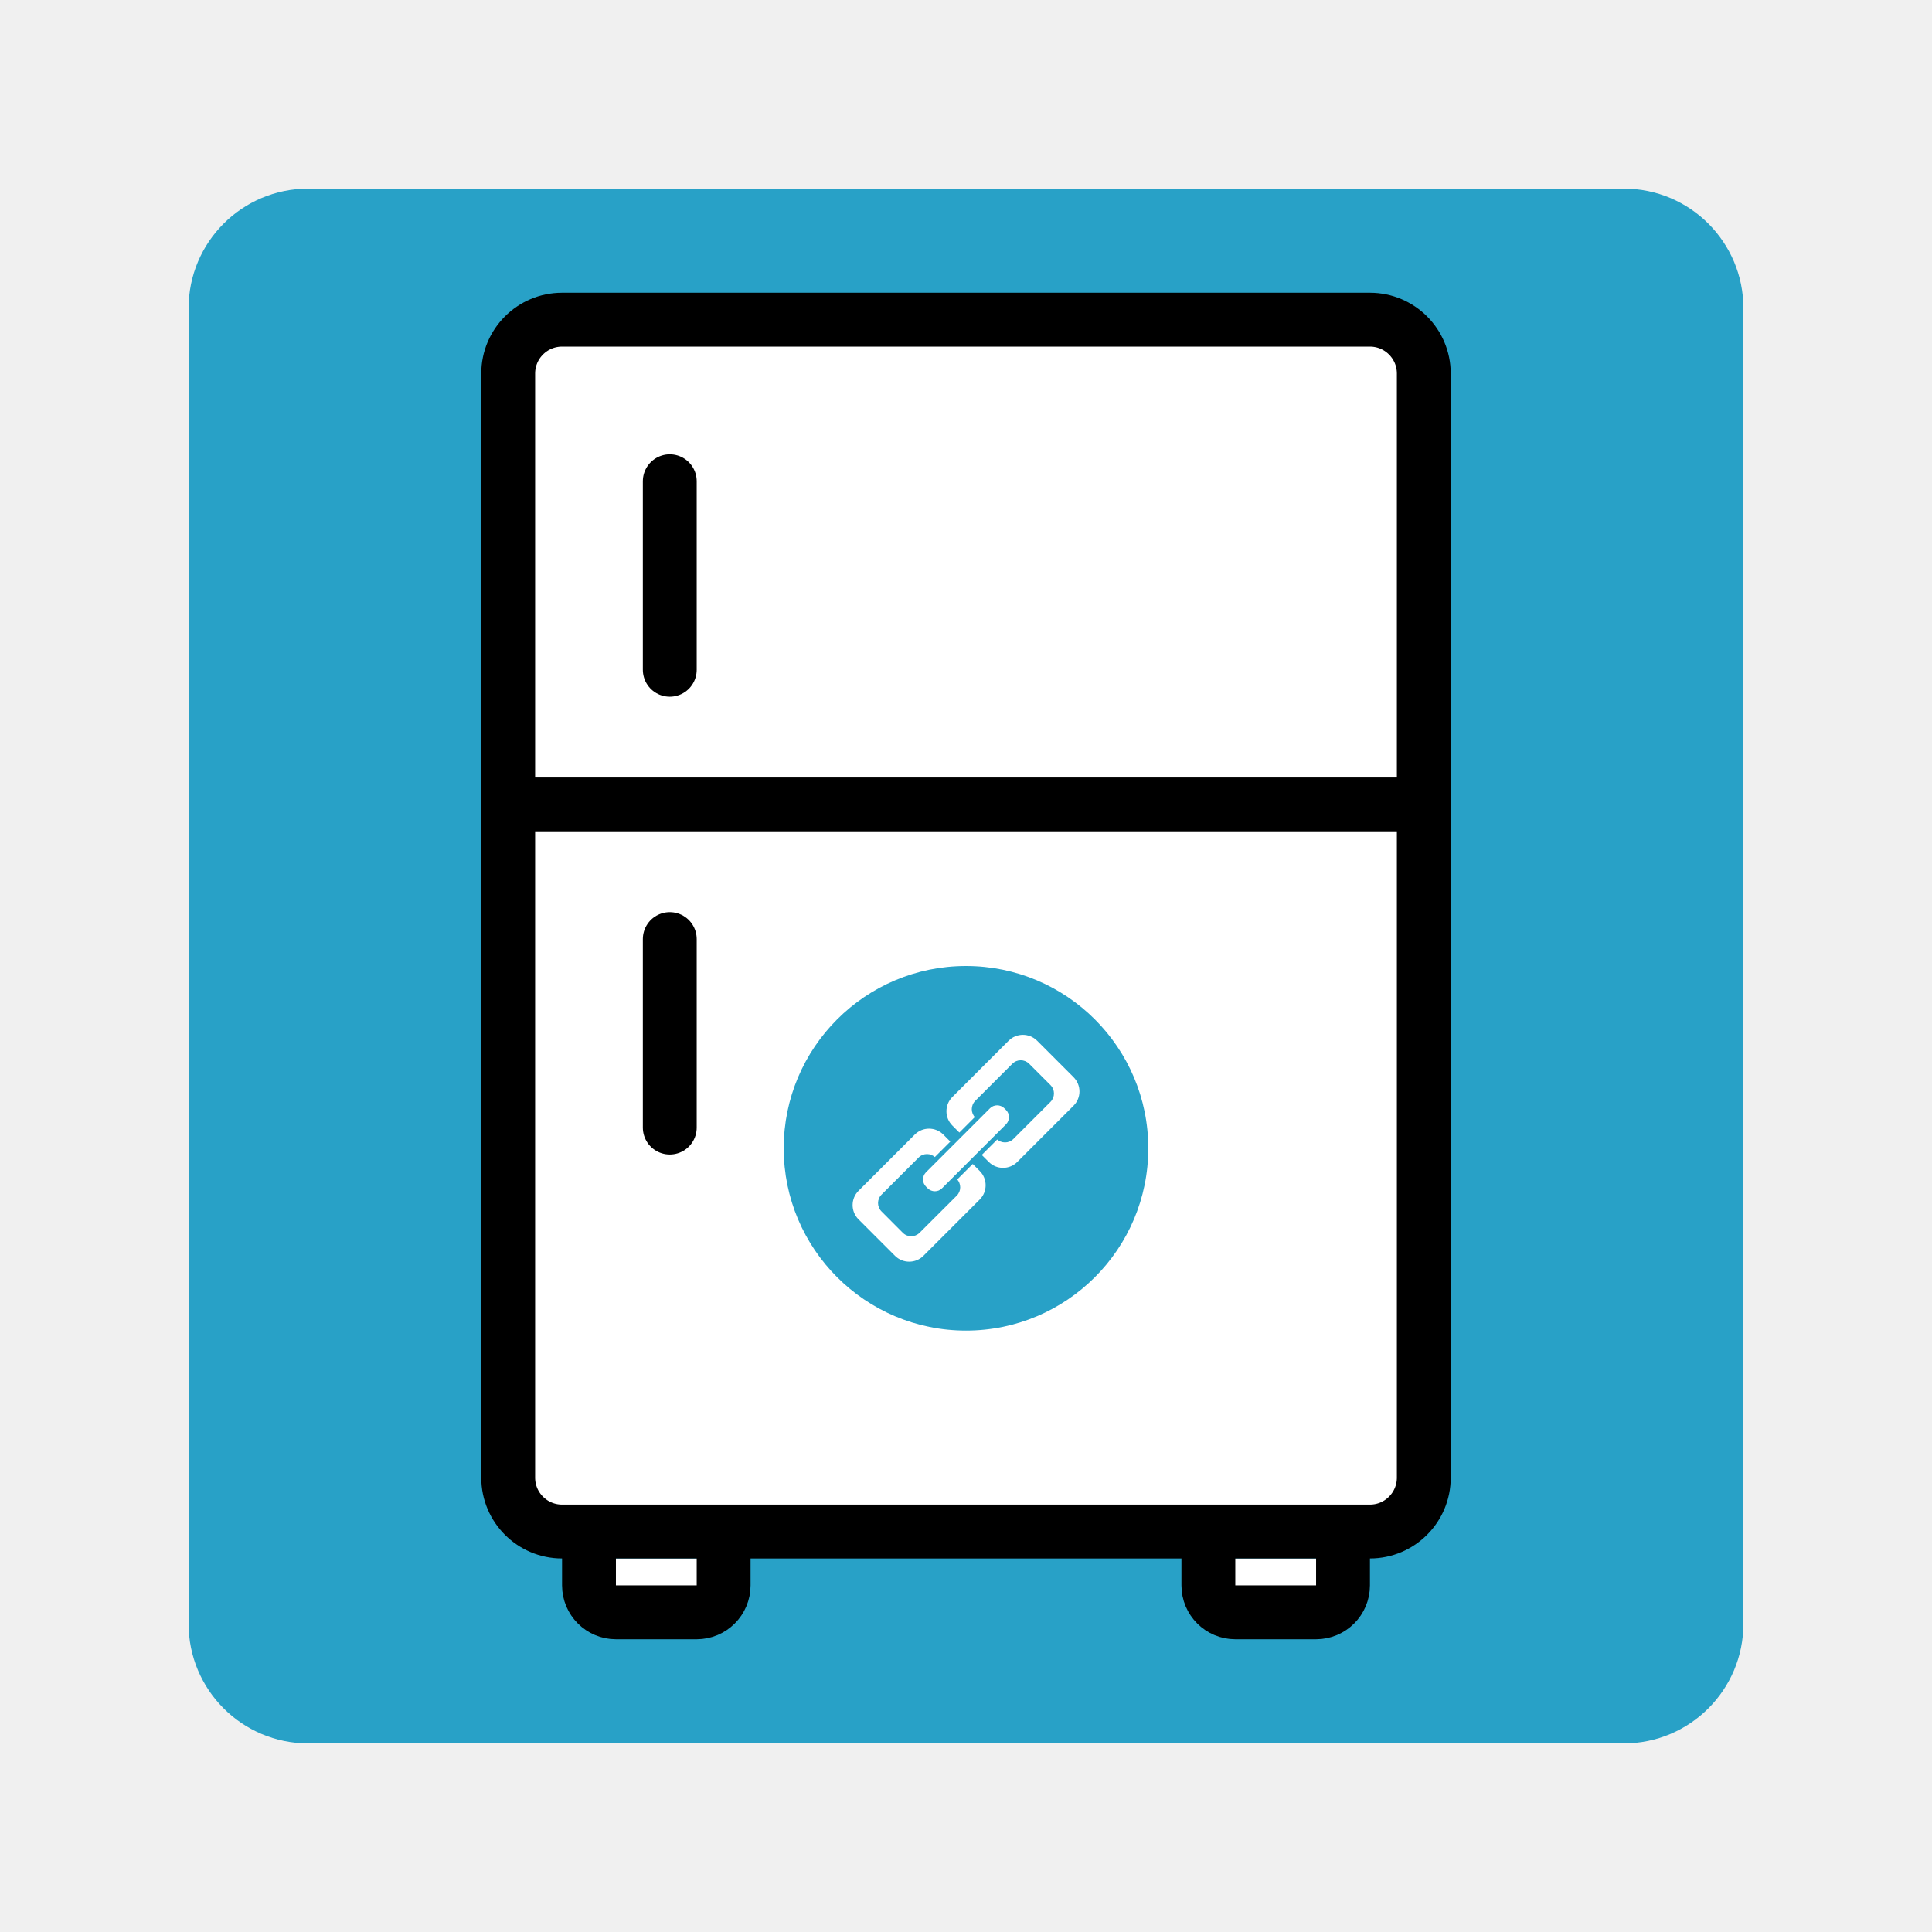
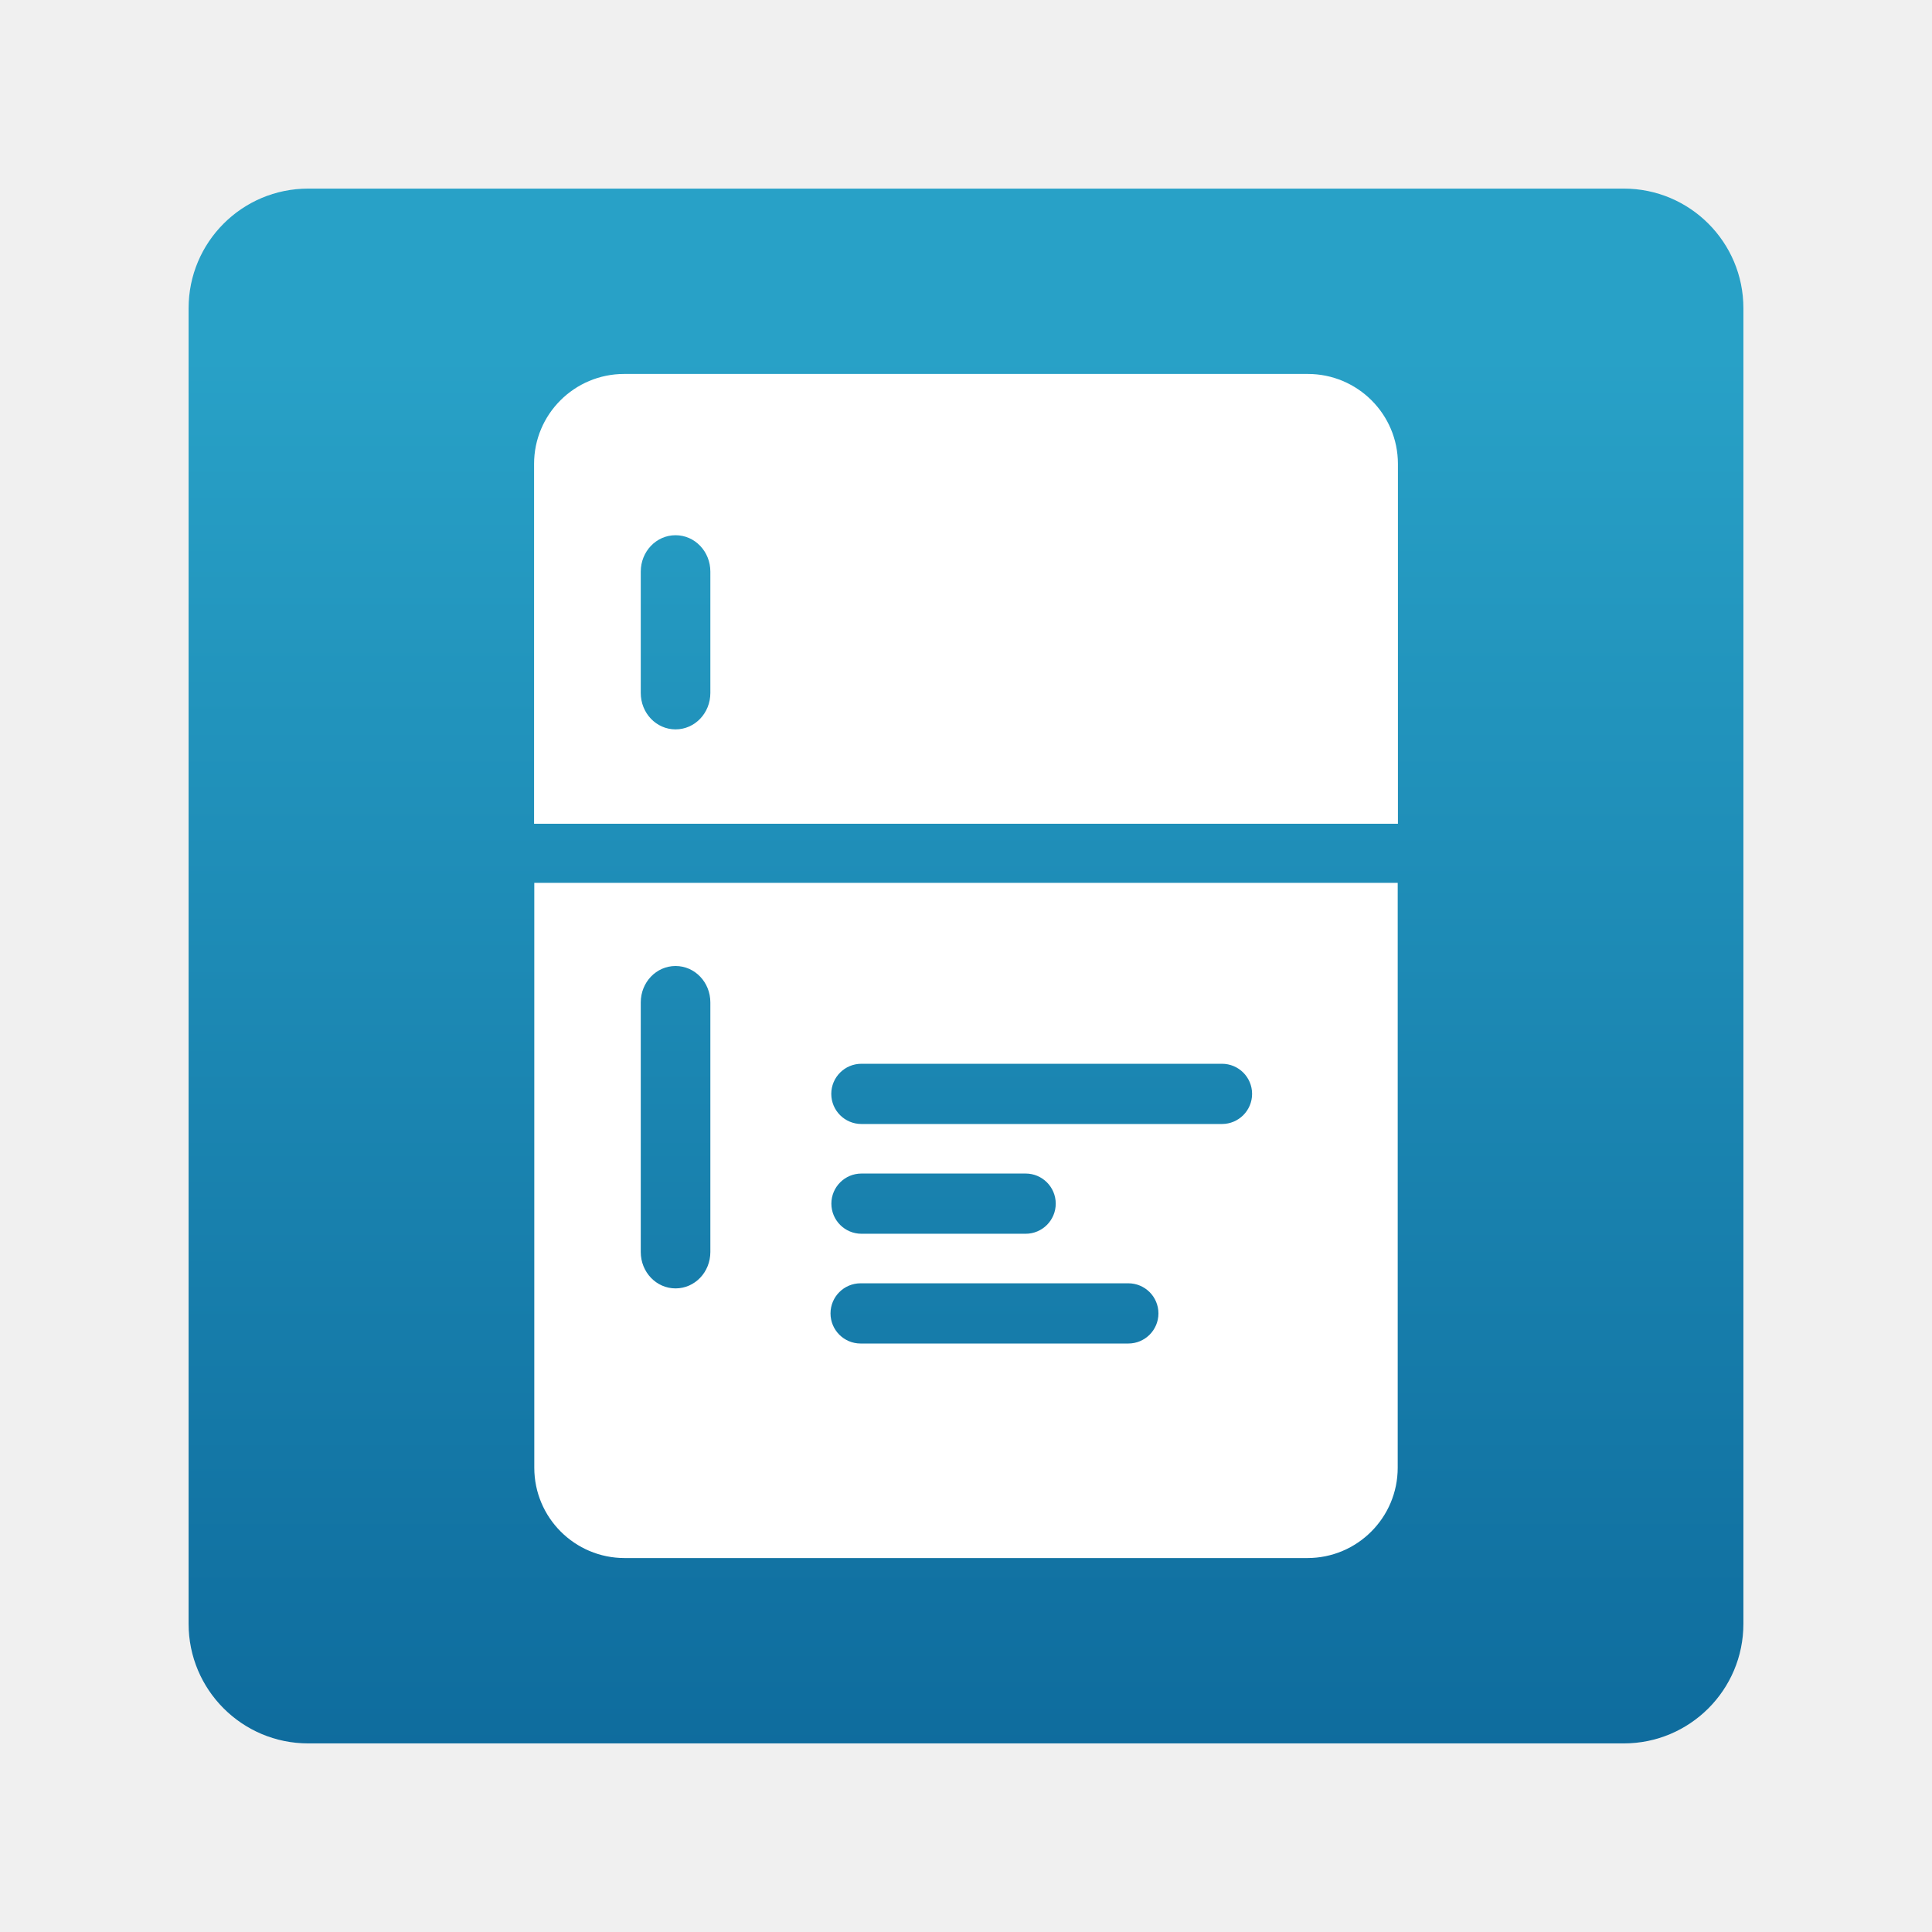
- <svg xmlns="http://www.w3.org/2000/svg" width="1024" height="1024" viewBox="0 0 270.933 270.933" version="1.1" id="svg1" xml:space="preserve">
-   <defs id="defs1" />
-   <g id="g2" style="clip-rule:evenodd;fill-rule:nonzero;stroke-linecap:round;stroke-linejoin:round;stroke-miterlimit:10" transform="matrix(0.2645833,0,0,0.2645833,-90.75208,-64.55833)">
-     <circle cx="167.746" cy="274.108" r="125.95" id="circle5" style="display:none;opacity:1;fill:#28a1c7;fill-opacity:1;stroke:none;stroke-width:2.095;stroke-linecap:butt;stroke-linejoin:miter;stroke-miterlimit:4;stroke-dasharray:none;stroke-dashoffset:0;stroke-opacity:1;marker:none;marker-start:none;marker-mid:none;marker-end:none;paint-order:normal;enable-background:new" transform="matrix(3.779527,0,0,3.779527,221,-280)" />
-     <rect ry="16.772" rx="16.772" y="165.09" x="58.727" height="218.037" width="218.037" id="rect3" style="display:inline;opacity:1;fill:#28a1c7;fill-opacity:1;stroke:none;stroke-width:2.095;stroke-linecap:butt;stroke-linejoin:miter;stroke-miterlimit:4;stroke-dasharray:none;stroke-dashoffset:0;stroke-opacity:1;marker:none;marker-start:none;marker-mid:none;marker-end:none;paint-order:normal;enable-background:new" transform="matrix(3.779527,0,0,3.779527,221,-280)" />
-     <path d="M 0,229 C 0,102.527 102.527,0 229,0 h 566 c 126.473,0 229,102.527 229,229 v 566 c 0,126.473 -102.527,229 -229,229 H 229 C 102.527,1024 0,921.473 0,795 Z" fill="#28a1c7" fill-rule="nonzero" opacity="1" stroke="none" id="path2" style="clip-rule:evenodd;display:none;fill:#28a1c7;fill-opacity:1;fill-rule:nonzero;stroke-linecap:round;stroke-linejoin:round;stroke-miterlimit:10" transform="translate(343,243.9999)" />
-     <path d="M 343,244 H 1367 V 1268 H 343 Z" fill="#28a1c7" fill-rule="nonzero" opacity="1" stroke="none" id="path8" style="clip-rule:evenodd;display:none;fill:#28a1c7;fill-opacity:1;fill-rule:nonzero;stroke-linecap:round;stroke-linejoin:round;stroke-miterlimit:10" transform="translate(-1.157486e-6)" />
+ <svg xmlns="http://www.w3.org/2000/svg" xmlns:xlink="http://www.w3.org/1999/xlink" version="1.1" id="svg1" width="1024" height="1024" viewBox="0 0 1024 1024" xml:space="preserve">
+   <defs id="defs1">
+     <linearGradient id="linearGradient6">
+       <stop style="stop-color:#28a1c7;stop-opacity:1;" offset="0.183" id="stop6" />
+       <stop style="stop-color:#0b6598;stop-opacity:1;" offset="1" id="stop7" />
+     </linearGradient>
+     <linearGradient xlink:href="#linearGradient6" id="linearGradient7" x1="512" y1="0" x2="512" y2="1024" gradientUnits="userSpaceOnUse" spreadMethod="pad" />
+     <clipPath clipPathUnits="userSpaceOnUse" id="clipPath22">
+       <rect ry="63.39" rx="63.39" y="99.962" x="99.962" height="824.076" width="824.076" id="rect22" style="display:inline;opacity:0.2;fill:none;fill-opacity:1;stroke:currentColor;stroke-width:0.99;stroke-linecap:butt;stroke-linejoin:miter;stroke-miterlimit:4;stroke-dasharray:none;stroke-dashoffset:0;stroke-opacity:1;marker:none;marker-start:none;marker-mid:none;marker-end:none;paint-order:normal;enable-background:new" />
+     </clipPath>
+   </defs>
+   <g id="layer2" style="display:inline">
+     <rect style="display:inline;opacity:1;fill:url(#linearGradient7);fill-opacity:1;fill-rule:evenodd;stroke:none;stroke-width:32;stroke-linecap:round;stroke-dasharray:none" id="rect21" width="1024" height="1024" x="0" y="0" rx="0" ry="0" clip-path="url(#clipPath22)" />
  </g>
-   <g id="Calque-1" transform="matrix(0.2645833,0,0,0.2645833,6.2000002e-7,-2.38525e-5)" style="clip-rule:evenodd;display:inline;fill-rule:nonzero;stroke-linecap:round;stroke-linejoin:round;stroke-miterlimit:10">
-     <path d="m 640.461,826.016 v 14.273 c 0,7.879 6.395,14.274 14.274,14.274 7.879,0 34.941,0 42.82,0 7.879,0 14.273,-6.395 14.273,-14.274 v -14.273 m -399.656,0 v 14.273 c 0,7.879 6.394,14.274 14.273,14.274 7.879,0 34.941,0 42.82,0 7.879,0 14.274,-6.395 14.274,-14.274 V 826.016 M 726.102,169.437 H 297.898 c -15.758,0 -28.547,12.775 -28.547,28.547 v 585.212 c 0,15.758 12.789,28.547 28.547,28.547 h 428.204 c 15.758,0 28.547,-12.789 28.547,-28.547 V 197.984 c 0,-15.772 -12.789,-28.547 -28.547,-28.547 z M 269.351,426.359 H 754.649 M 354.992,255.078 v 99.914 m 0,142.735 v 99.914" fill="#ffffff" fill-rule="nonzero" opacity="1" stroke="#000000" stroke-linecap="round" stroke-linejoin="miter" stroke-width="28.547" id="path3" style="display:inline" />
-     <g opacity="1" id="g7" style="display:inline">
-       <path d="M 415.382,608.618 C 415.382,555.266 458.648,512 512,512 c 53.352,0 96.618,43.266 96.618,96.618 0,53.352 -43.266,96.618 -96.618,96.618 -53.352,0 -96.618,-43.266 -96.618,-96.618 z" fill="#28a1c7" fill-rule="nonzero" opacity="1" stroke="#010101" stroke-linecap="butt" stroke-linejoin="miter" stroke-opacity="0" stroke-width="28.547" id="path4" />
-       <path d="m 569.013,570.921 -19.316,-19.316 c -4.167,-4.167 -10.943,-4.167 -15.11,0 l -29.83,29.831 c -4.167,4.166 -4.167,10.943 0,15.109 l 19.315,19.316 c 4.167,4.167 10.943,4.167 15.11,0 l 29.831,-29.83 c 4.167,-4.167 4.167,-10.904 0,-15.11 z m -31.895,32.751 c -2.453,2.453 -6.425,2.453 -8.879,0 L 516.907,592.34 c -2.454,-2.454 -2.454,-6.426 0,-8.879 l 19.666,-19.667 c 2.454,-2.453 6.426,-2.453 8.879,0 l 11.333,11.333 c 2.453,2.453 2.453,6.425 0,8.879 z m -17.836,16.979 -19.315,-19.316 c -4.167,-4.166 -10.943,-4.166 -15.11,0 l -29.831,29.831 c -4.167,4.167 -4.167,10.943 0,15.11 l 19.316,19.316 c 4.167,4.166 10.943,4.166 15.11,0 l 29.83,-29.831 c 4.167,-4.167 4.167,-10.943 0,-15.11 z m -31.894,32.751 c -2.453,2.454 -6.426,2.454 -8.879,0 L 467.215,642.07 c -2.453,-2.453 -2.453,-6.426 0,-8.879 l 19.667,-19.666 c 2.453,-2.454 6.425,-2.454 8.879,0 l 11.332,11.332 c 2.454,2.454 2.454,6.426 0,8.879 z" fill="#ffffff" fill-rule="nonzero" opacity="1" stroke="#010101" stroke-linecap="butt" stroke-linejoin="miter" stroke-opacity="0" stroke-width="28.547" id="path5" />
-       <path d="m 534.899,586.654 -0.935,-0.935 c -2.999,-2.998 -7.906,-2.998 -10.943,0 l -33.958,33.959 c -2.999,2.998 -2.999,7.905 0,10.943 l 0.934,0.934 c 2.999,2.999 7.906,2.999 10.943,0 l 33.959,-33.958 c 3.037,-3.038 3.037,-7.944 0,-10.943 z" fill="#28a1c7" fill-rule="nonzero" opacity="1" stroke="#010101" stroke-linecap="butt" stroke-linejoin="miter" stroke-opacity="0" stroke-width="28.547" id="path6" style="display:inline" />
-       <path d="m 499.266,629.842 c -2.064,2.064 -5.452,2.064 -7.555,0 l -0.935,-0.935 c -2.064,-2.064 -2.064,-5.452 0,-7.555 l 33.958,-33.958 c 2.064,-2.064 5.452,-2.064 7.555,0 l 0.935,0.934 c 2.064,2.064 2.064,5.453 0,7.555 z" fill="#ffffff" fill-rule="nonzero" opacity="1" stroke="#010101" stroke-linecap="butt" stroke-linejoin="miter" stroke-opacity="0" stroke-width="28.547" id="path7" style="display:inline" />
-     </g>
-   </g>
-   <g id="layer1" transform="translate(-32.27917,-138.6417)" style="display:none">
-     <circle cx="167.746" cy="274.108" r="125.95" id="circle2892" style="display:inline;opacity:0.2;fill:none;fill-opacity:1;stroke:currentColor;stroke-width:2.095;stroke-linecap:butt;stroke-linejoin:miter;stroke-miterlimit:4;stroke-dasharray:none;stroke-dashoffset:0;stroke-opacity:1;marker:none;marker-start:none;marker-mid:none;marker-end:none;paint-order:normal;enable-background:new" />
-     <rect ry="16.772" rx="16.772" y="165.09" x="58.727" height="218.037" width="218.037" id="rect2896" style="display:inline;opacity:0.2;fill:none;fill-opacity:1;stroke:currentColor;stroke-width:2.095;stroke-linecap:butt;stroke-linejoin:miter;stroke-miterlimit:4;stroke-dasharray:none;stroke-dashoffset:0;stroke-opacity:1;marker:none;marker-start:none;marker-mid:none;marker-end:none;paint-order:normal;enable-background:new" />
+   <g id="layer1" style="display:inline;stroke-width:1.153" transform="matrix(0.8670823,0,0,0.8670823,68.05386,68.05385)">
+     <path d="m 303.079,150.096 c -30.431,-6.5e-4 -55.1,24.619 -55.101,54.989 V 425.047 H 776.022 V 205.085 c -7.5e-4,-30.37 -24.67,-54.989 -55.101,-54.989 z m 31.383,98.581 c 11.784,0 21.272,9.929 21.272,22.262 v 74.159 c 0,12.333 -9.487,22.262 -21.272,22.262 -11.784,0 -21.272,-9.929 -21.272,-22.262 v -74.159 c 0,-12.333 9.487,-22.262 21.272,-22.262 z m -86.354,212.489 v 357.518 c 0,30.497 24.723,55.22 55.22,55.22 h 417.342 c 30.497,0 55.22,-24.723 55.22,-55.22 V 461.166 Z m 86.354,50.834 c 11.784,0 21.272,9.929 21.272,22.262 v 152.548 c 0,12.333 -9.487,22.262 -21.272,22.262 -11.784,0 -21.272,-9.929 -21.272,-22.262 V 534.262 c 0,-12.333 9.487,-22.262 21.272,-22.262 z M 448.055,571.764 h 220.418 a 18.407,18.407 0 0 1 18.407,18.407 18.407,18.407 0 0 1 -18.407,18.407 H 448.055 A 18.407,18.407 0 0 1 429.648,590.17 18.407,18.407 0 0 1 448.055,571.764 Z m 0.058,67.095 h 100.332 a 18.407,18.407 0 0 1 18.407,18.407 18.407,18.407 0 0 1 -18.407,18.407 h -100.332 a 18.407,18.407 0 0 1 -18.407,-18.407 18.407,18.407 0 0 1 18.407,-18.407 z m -0.528,67.095 h 163.638 a 18.407,18.407 0 0 1 18.407,18.407 18.407,18.407 0 0 1 -18.407,18.407 H 447.585 a 18.407,18.407 0 0 1 -18.407,-18.407 18.407,18.407 0 0 1 18.407,-18.407 z" style="display:inline;opacity:1;fill:#ffffff;stroke-width:11.533;stroke-linejoin:round" id="path6" />
  </g>
</svg>
